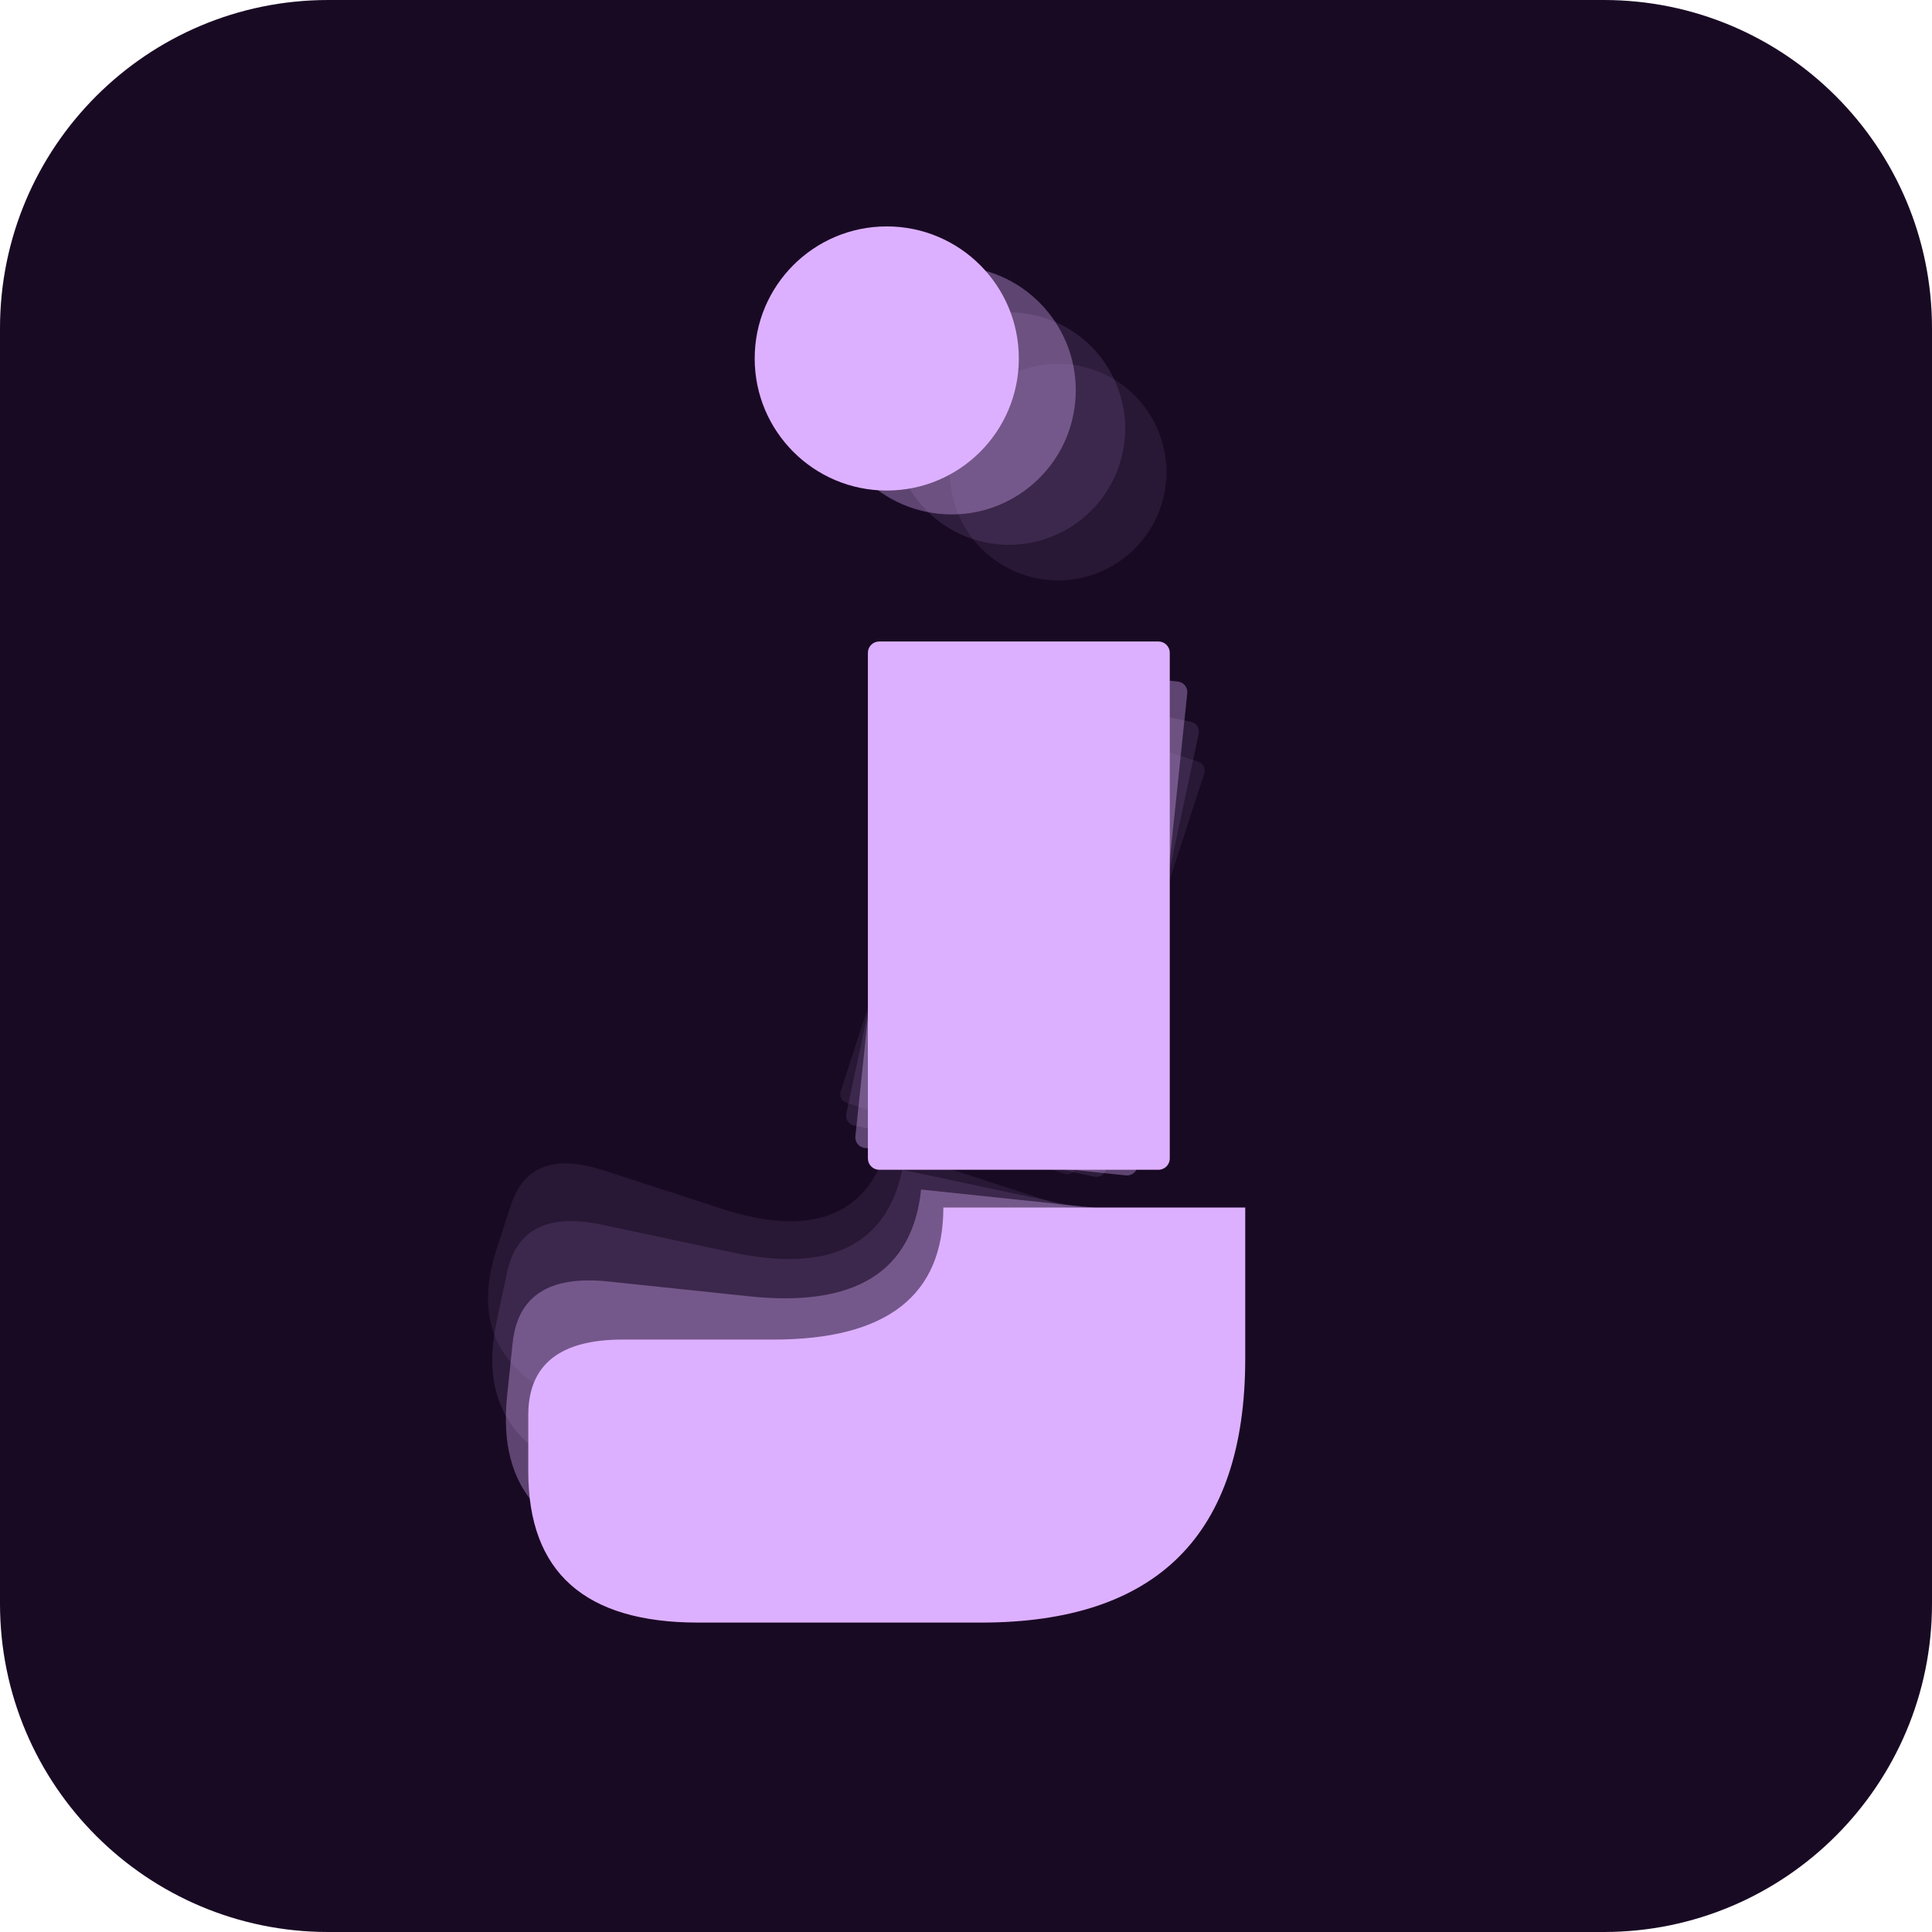
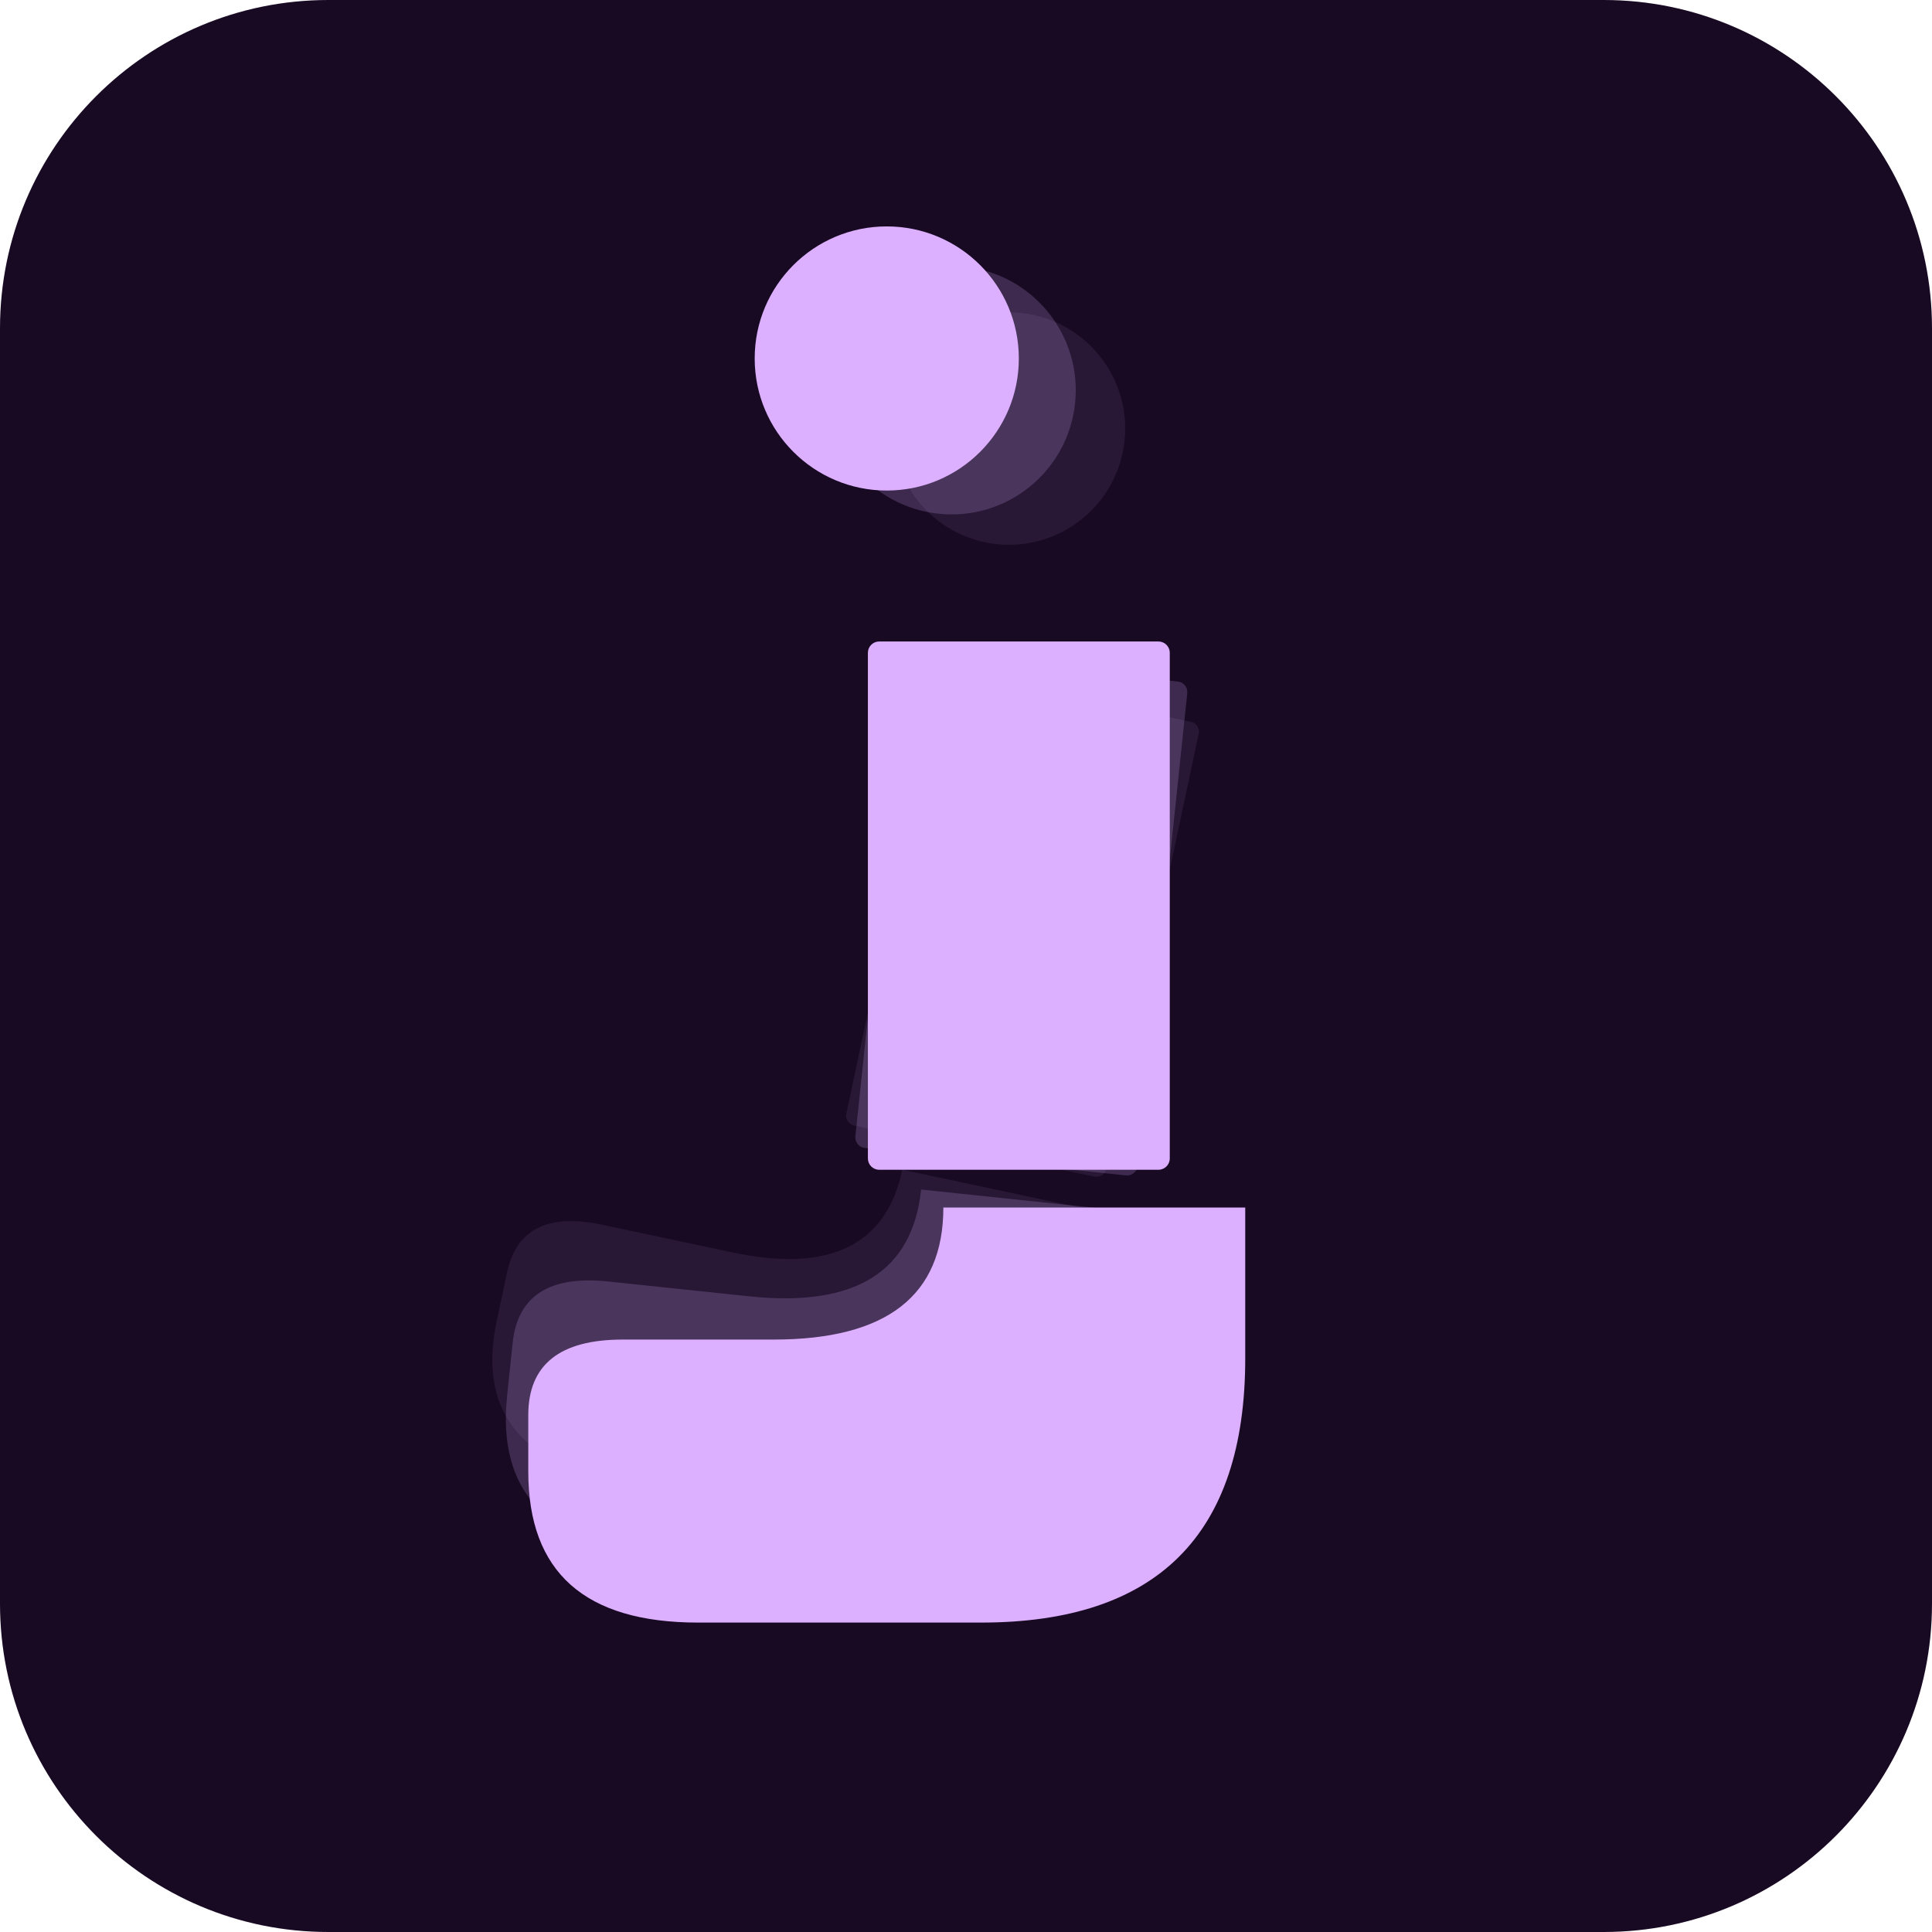
<svg xmlns="http://www.w3.org/2000/svg" viewBox="0 0 1024 1024" role="img" aria-label="jeffols rotational mark">
  <rect width="1024" height="1024" rx="174" fill="#190A24" />
  <g fill="#DDB0FF">
-     <g transform="rotate(18 512 512) translate(512 512) scale(0.82) translate(-512 -512)" opacity="0.080">
+     <g transform="rotate(12 512 512) translate(512 512) scale(0.88) translate(-512 -512)" opacity="0.080">
      <circle cx="470" cy="190" r="70" />
      <rect x="460" y="340" width="160" height="280" rx="6" />
      <path d="M 500 640 H 660 V 720 Q 660 860 520 860 H 370 Q 280 860 280 780 V 750 Q 280 710 330 710 H 410 Q 500 710 500 640 Z" />
    </g>
-     <g transform="rotate(12 512 512) translate(512 512) scale(0.88) translate(-512 -512)" opacity="0.114">
-       <circle cx="470" cy="190" r="70" />
-       <rect x="460" y="340" width="160" height="280" rx="6" />
-       <path d="M 500 640 H 660 V 720 Q 660 860 520 860 H 370 Q 280 860 280 780 V 750 Q 280 710 330 710 H 410 Q 500 710 500 640 Z" />
-     </g>
-     <g transform="rotate(6 512 512) translate(512 512) scale(0.94) translate(-512 -512)" opacity="0.353">
+     <g transform="rotate(6 512 512) translate(512 512) scale(0.94) translate(-512 -512)" opacity="0.195">
      <circle cx="470" cy="190" r="70" />
      <rect x="460" y="340" width="160" height="280" rx="6" />
      <path d="M 500 640 H 660 V 720 Q 660 860 520 860 H 370 Q 280 860 280 780 V 750 Q 280 710 330 710 H 410 Q 500 710 500 640 Z" />
    </g>
    <g transform="rotate(0 512 512) translate(512 512) scale(1) translate(-512 -512)" opacity="1.000">
      <circle cx="470" cy="190" r="70" />
      <rect x="460" y="340" width="160" height="280" rx="6" />
      <path d="M 500 640 H 660 V 720 Q 660 860 520 860 H 370 Q 280 860 280 780 V 750 Q 280 710 330 710 H 410 Q 500 710 500 640 Z" />
    </g>
  </g>
</svg>
